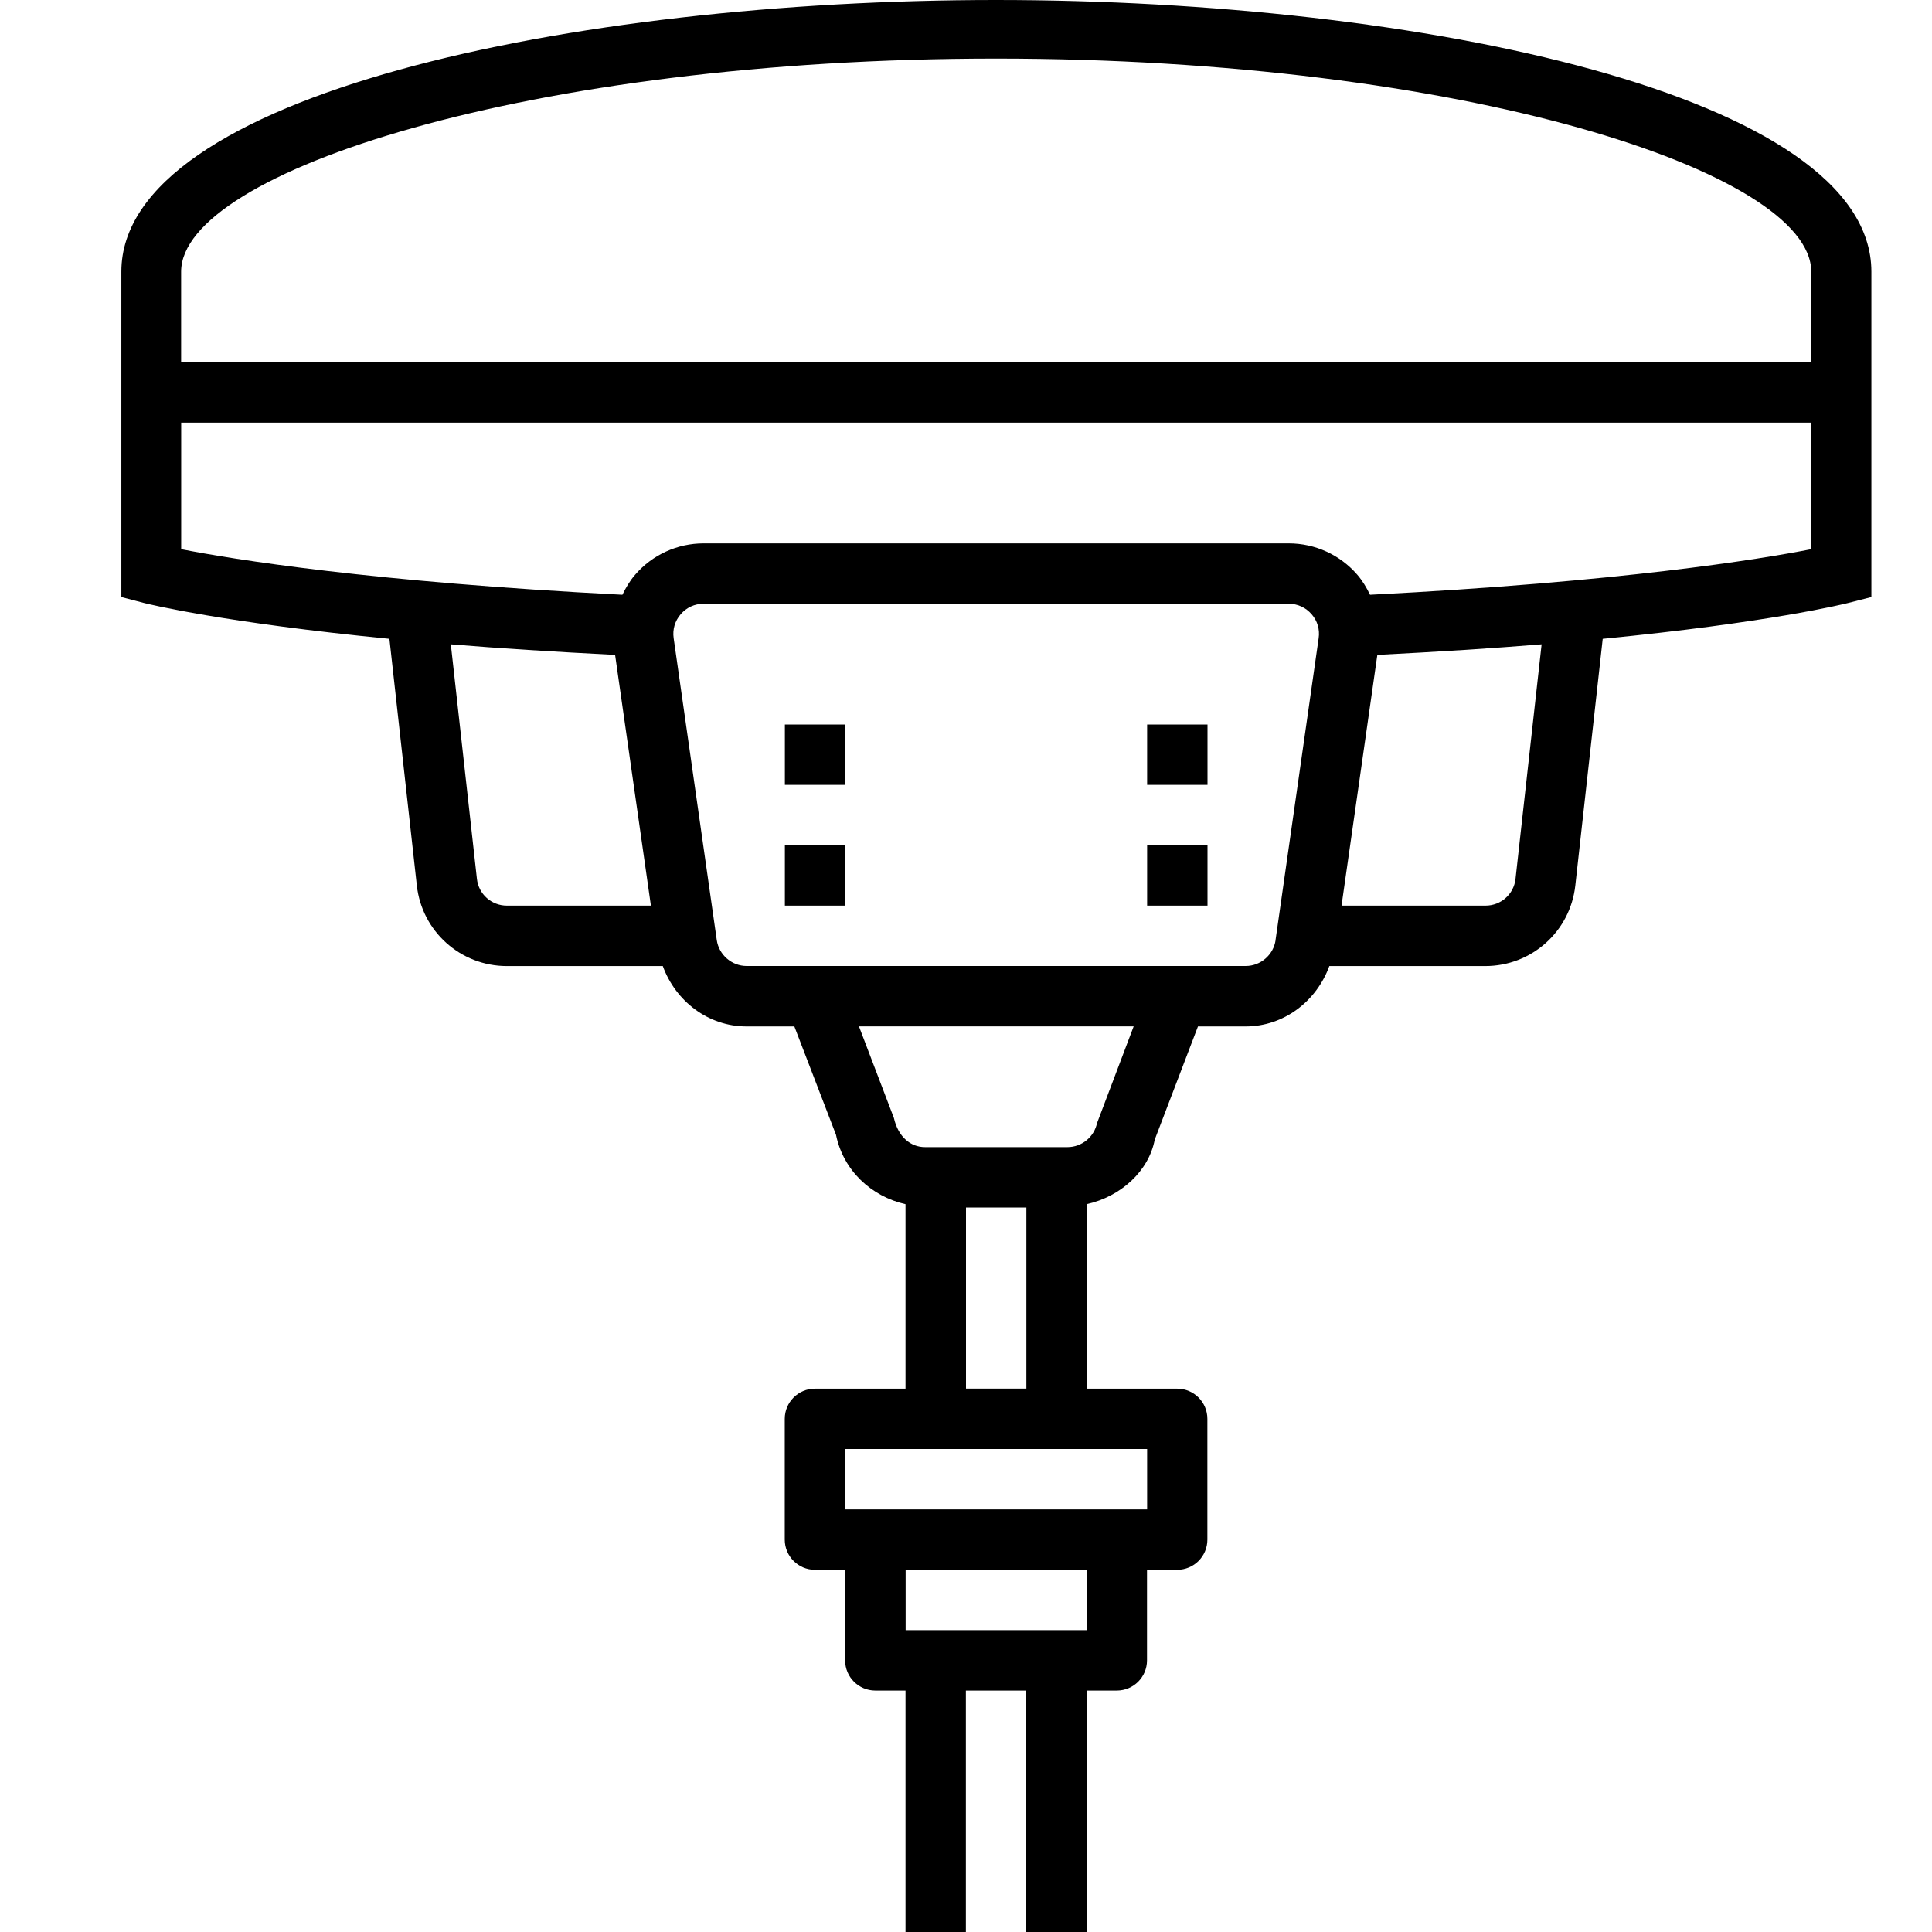
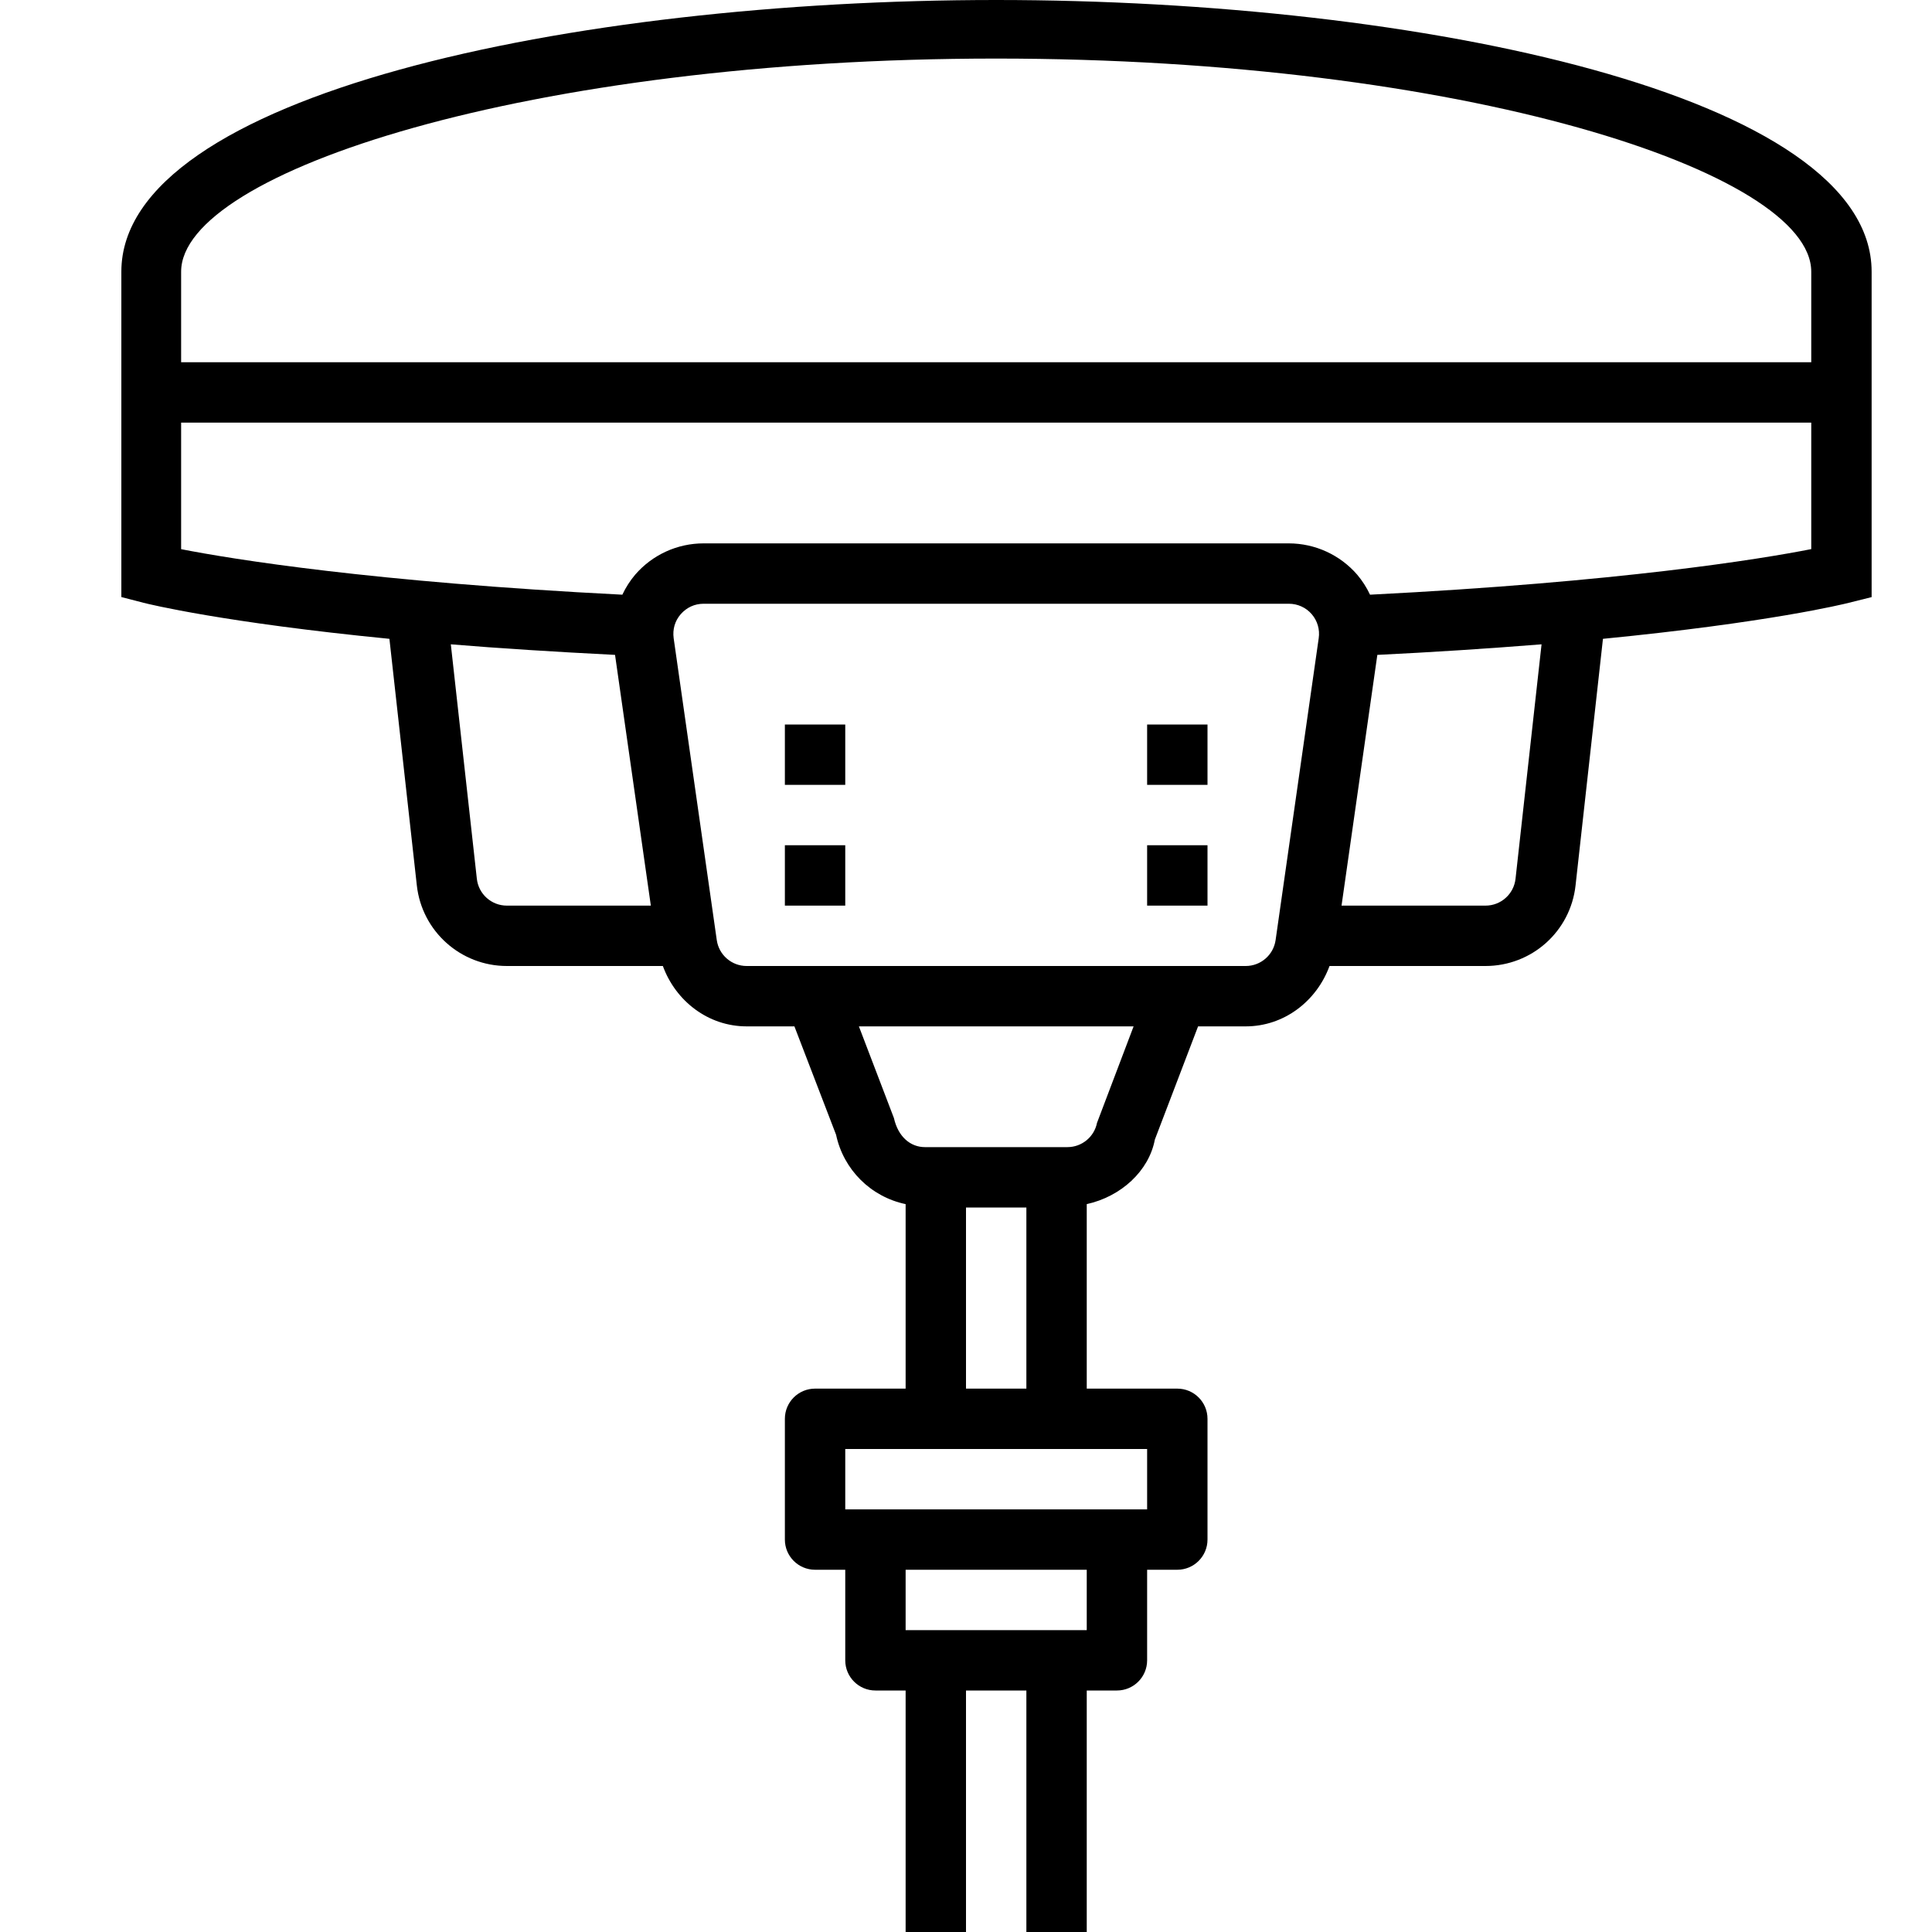
- <svg xmlns="http://www.w3.org/2000/svg" id="icons" viewBox="0 0 32 32">
-   <path d="M16.5,0C9.471,0,2.01,1.577,2.01,4.5v5.389l.367.096c.089.023,1.326.327,4.073.596l.454,4.085c.084.761.725,1.335,1.491,1.335h2.583c.212.581.751,1,1.388,1h.791l.69,1.795c.119.589.584,1.021,1.151,1.149v3.056h-1.5c-.276,0-.5.224-.5.5v2c0,.276.224.5.5.5h.5v1.5c0,.276.224.5.5.5h.5v4h1v-4h1v4h1v-4h.5c.276,0,.5-.224.5-.5v-1.5h.5c.276,0,.5-.224.5-.5v-2c0-.276-.224-.5-.5-.5h-1.5v-3.056c.567-.126,1.029-.548,1.128-1.069l.716-1.875h.788c.638,0,1.176-.419,1.388-1h2.583c.767,0,1.407-.573,1.491-1.334l.454-4.086c2.747-.269,3.984-.573,4.073-.596l.377-.096v-5.389c0-2.923-7.471-4.5-14.5-4.5ZM8.396,15c-.256,0-.47-.191-.497-.445l-.432-3.883c.793.066,1.716.124,2.721.175l.593,4.153h-2.385ZM16,20h1v3h-1v-3ZM18,27h-3v-1h3v1ZM19,24v1h-5v-1h5ZM18.171,18.598c-.047.233-.253.402-.49.402h-2.361c-.237,0-.443-.169-.514-.482l-.579-1.518h4.55l-.605,1.598ZM21.128,15.571c-.035.244-.248.429-.495.429h-8.266c-.247,0-.46-.185-.495-.429l-.714-5c-.021-.146.021-.287.117-.398s.23-.173.378-.173h9.693c.147,0,.281.062.378.173s.138.252.117.398l-.714,5ZM25.102,14.555v.001c-.027.253-.241.444-.497.444h-2.385l.593-4.153c1.004-.051,1.927-.11,2.721-.175l-.432,3.883ZM30,9.096c-.843.166-3.168.544-7.308.755-.057-.118-.125-.232-.212-.333-.285-.329-.698-.518-1.133-.518h-9.693c-.435,0-.848.188-1.133.518-.088.101-.155.215-.212.333-4.14-.211-6.465-.589-7.308-.755v-2.096h27v2.096ZM30,6H3v-1.5c0-1.652,5.773-3.53,13.5-3.53s13.5,1.878,13.5,3.53v1.5ZM19,14h1v1h-1v-1ZM13,14h1v1h-1v-1ZM19,12h1v1h-1v-1ZM13,12h1v1h-1v-1Z" />
-   <path d="M0 0H32V32H0z" fill="none" />
+ <svg xmlns="http://www.w3.org/2000/svg" viewBox="0 0 32 32">
+   <path d="M16.5 0C9.47 0 2.01 1.577 2.01 4.5v5.389l.367.095c.089.023 1.326.327 4.073.597l.454 4.084A1.5 1.5 0 0 0 8.396 16h2.583c.212.58.75 1 1.388 1h.791l.69 1.795A1.49 1.49 0 0 0 15 19.944V23h-1.5a.5.5 0 0 0-.5.5v2a.5.5 0 0 0 .5.5h.5v1.5a.5.5 0 0 0 .5.5h.5v4h1v-4h1v4h1v-4h.5a.5.5 0 0 0 .5-.5V26h.5a.5.5 0 0 0 .5-.5v-2a.5.5 0 0 0-.5-.5H18v-3.056c.567-.125 1.03-.548 1.128-1.069L19.844 17h.789c.637 0 1.176-.42 1.388-1h2.583c.767 0 1.408-.573 1.492-1.334l.454-4.085c2.747-.27 3.984-.574 4.073-.597L31 9.89V4.5C31 1.577 23.53 0 16.5 0M8.396 15a.5.5 0 0 1-.498-.445l-.431-3.883c.793.066 1.716.124 2.72.175L10.78 15zM16 20h1v3h-1zm2 7h-3v-1h3zm1-3v1h-5v-1zm-.83-5.402a.5.5 0 0 1-.49.402h-2.36c-.238 0-.444-.169-.514-.482L14.226 17h4.55zm2.958-3.027a.5.5 0 0 1-.495.429h-8.266a.5.5 0 0 1-.495-.429l-.714-5c-.02-.146.02-.287.117-.398s.23-.173.378-.173h9.694a.498.498 0 0 1 .495.571zm3.974-1.016a.5.5 0 0 1-.498.445H22.22l.593-4.153a88 88 0 0 0 2.72-.175zM30 9.095c-.843.166-3.168.545-7.308.755a1.5 1.5 0 0 0-.213-.332A1.5 1.5 0 0 0 21.347 9h-9.694c-.434 0-.847.188-1.132.518a1.5 1.5 0 0 0-.213.332C6.168 9.64 3.843 9.261 3 9.096V7h27zM30 6H3V4.5C3 2.848 8.773.97 16.5.97S30 2.848 30 4.5zm-11 8h1v1h-1zm-6 0h1v1h-1zm6-2h1v1h-1zm-6 0h1v1h-1z" />
+   <path fill="none" d="M0 0h32v32H0z" />
</svg>
